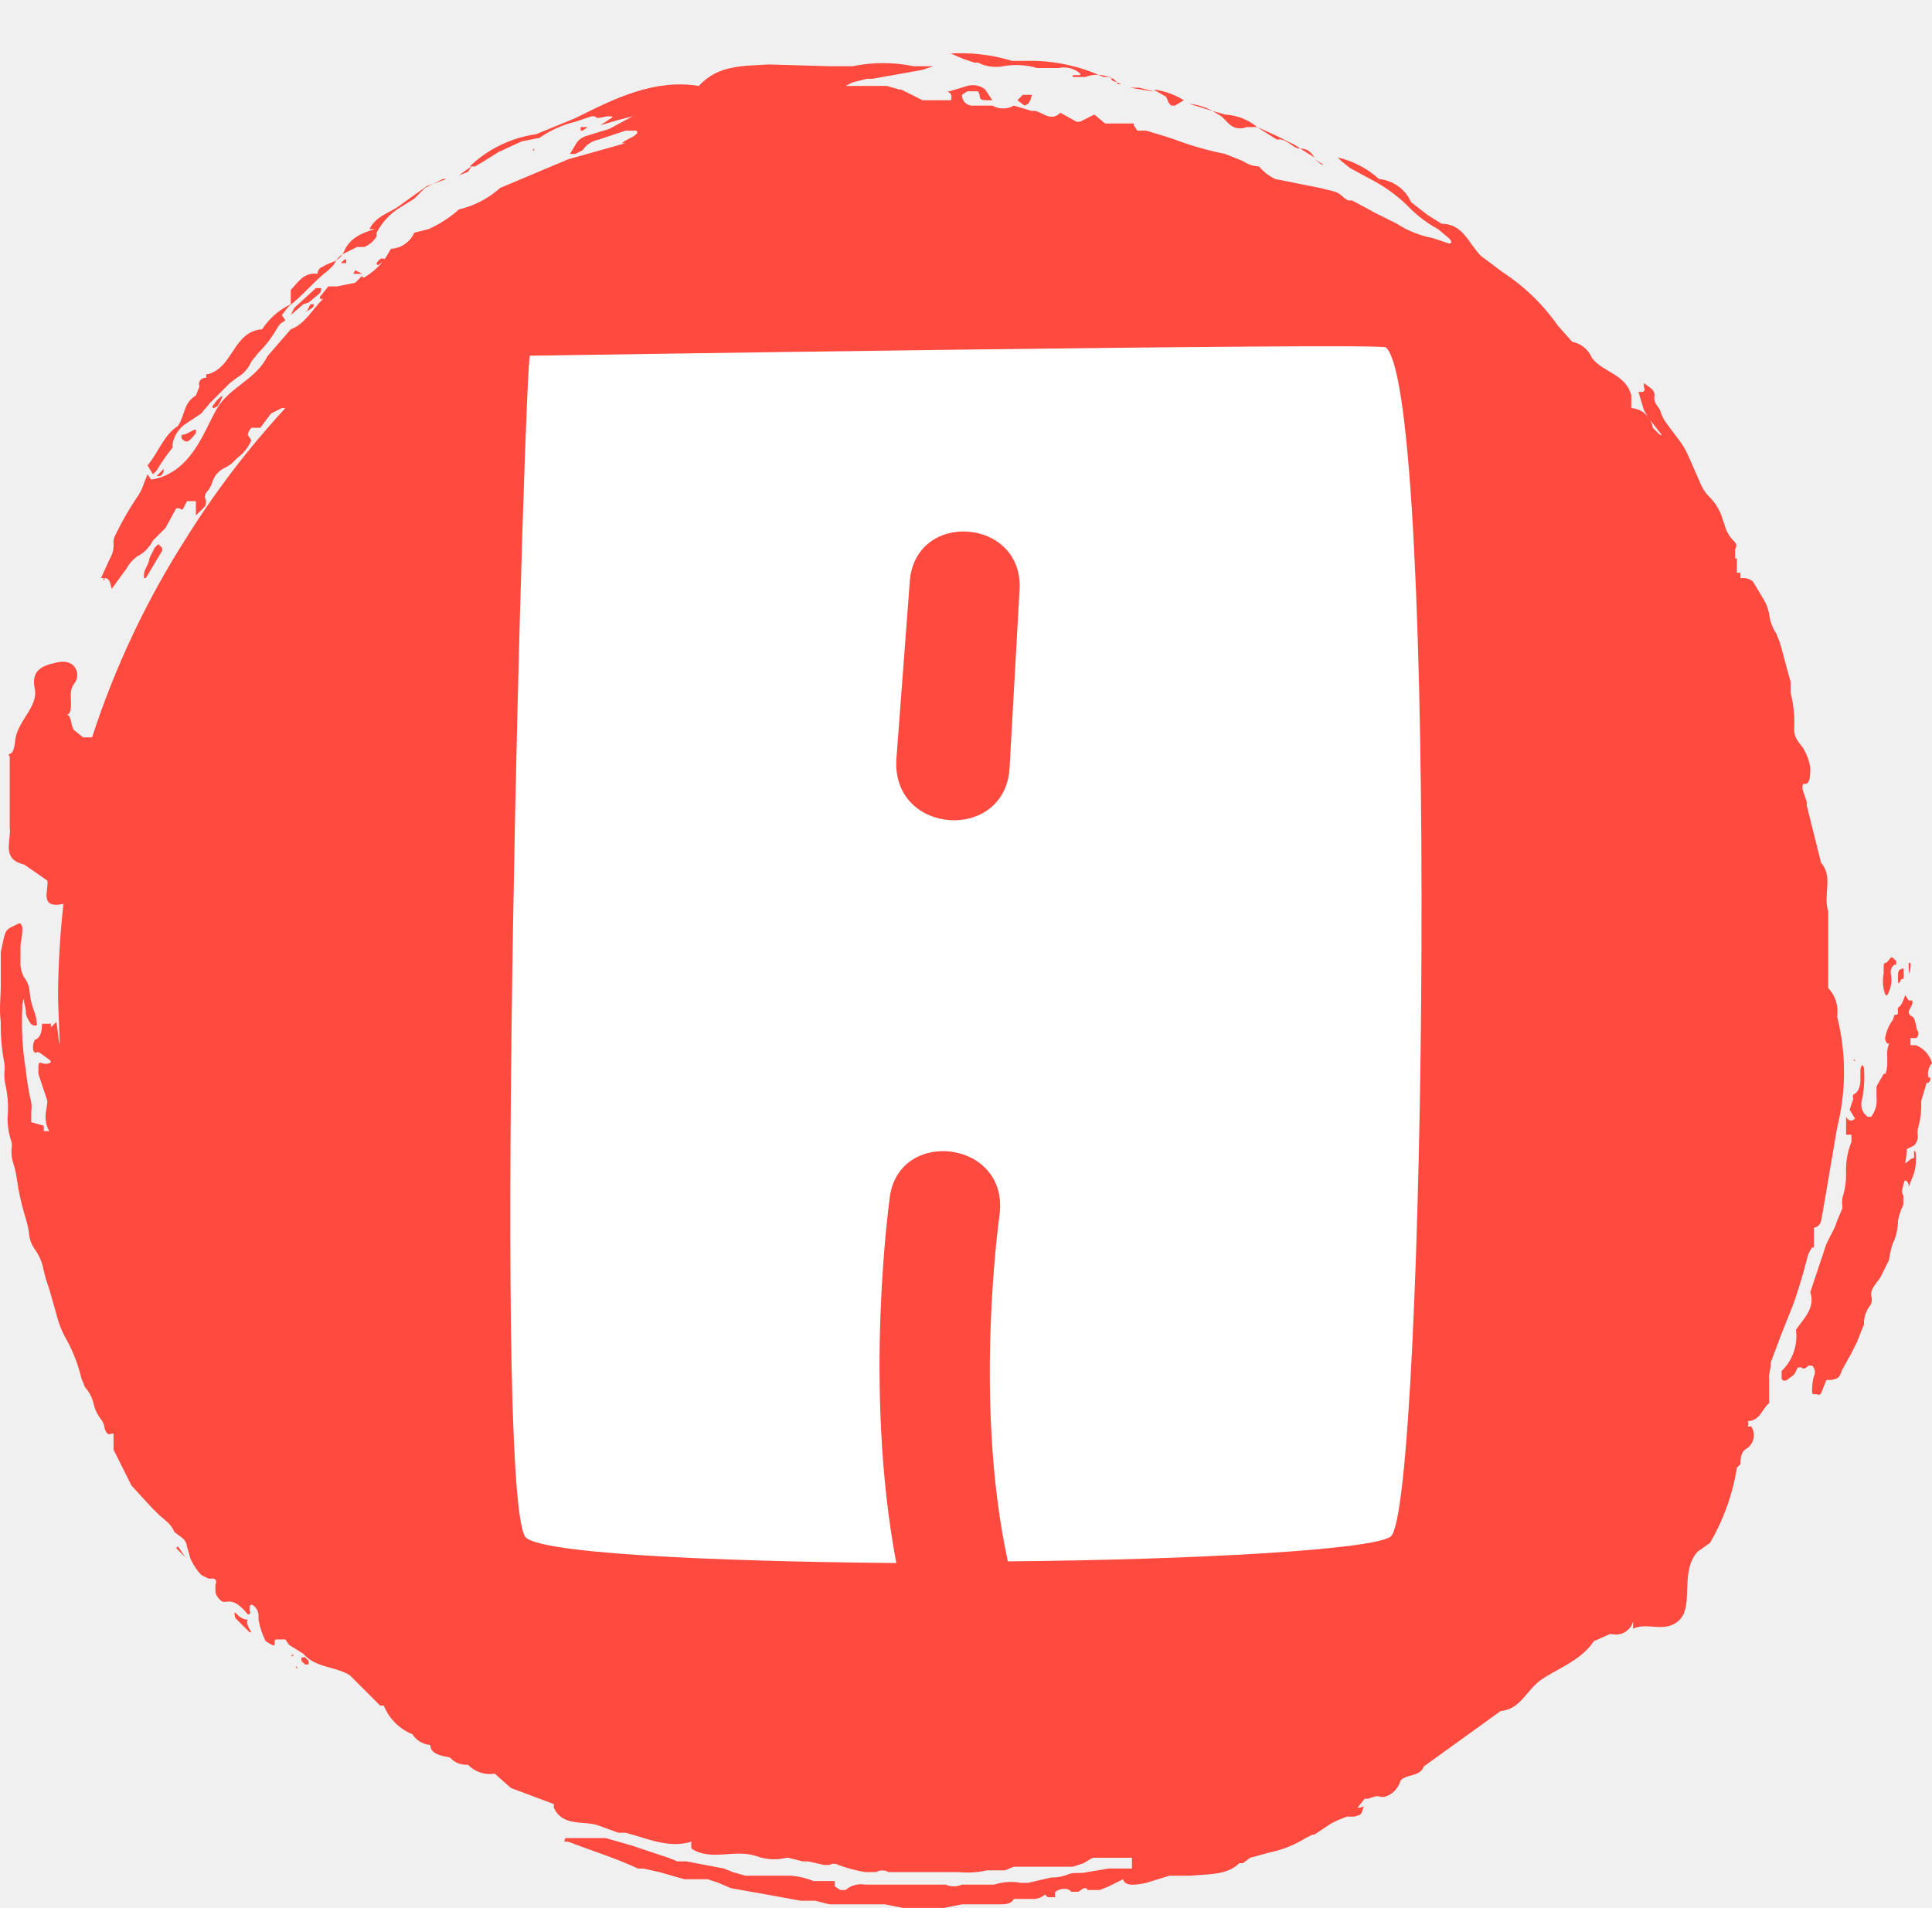
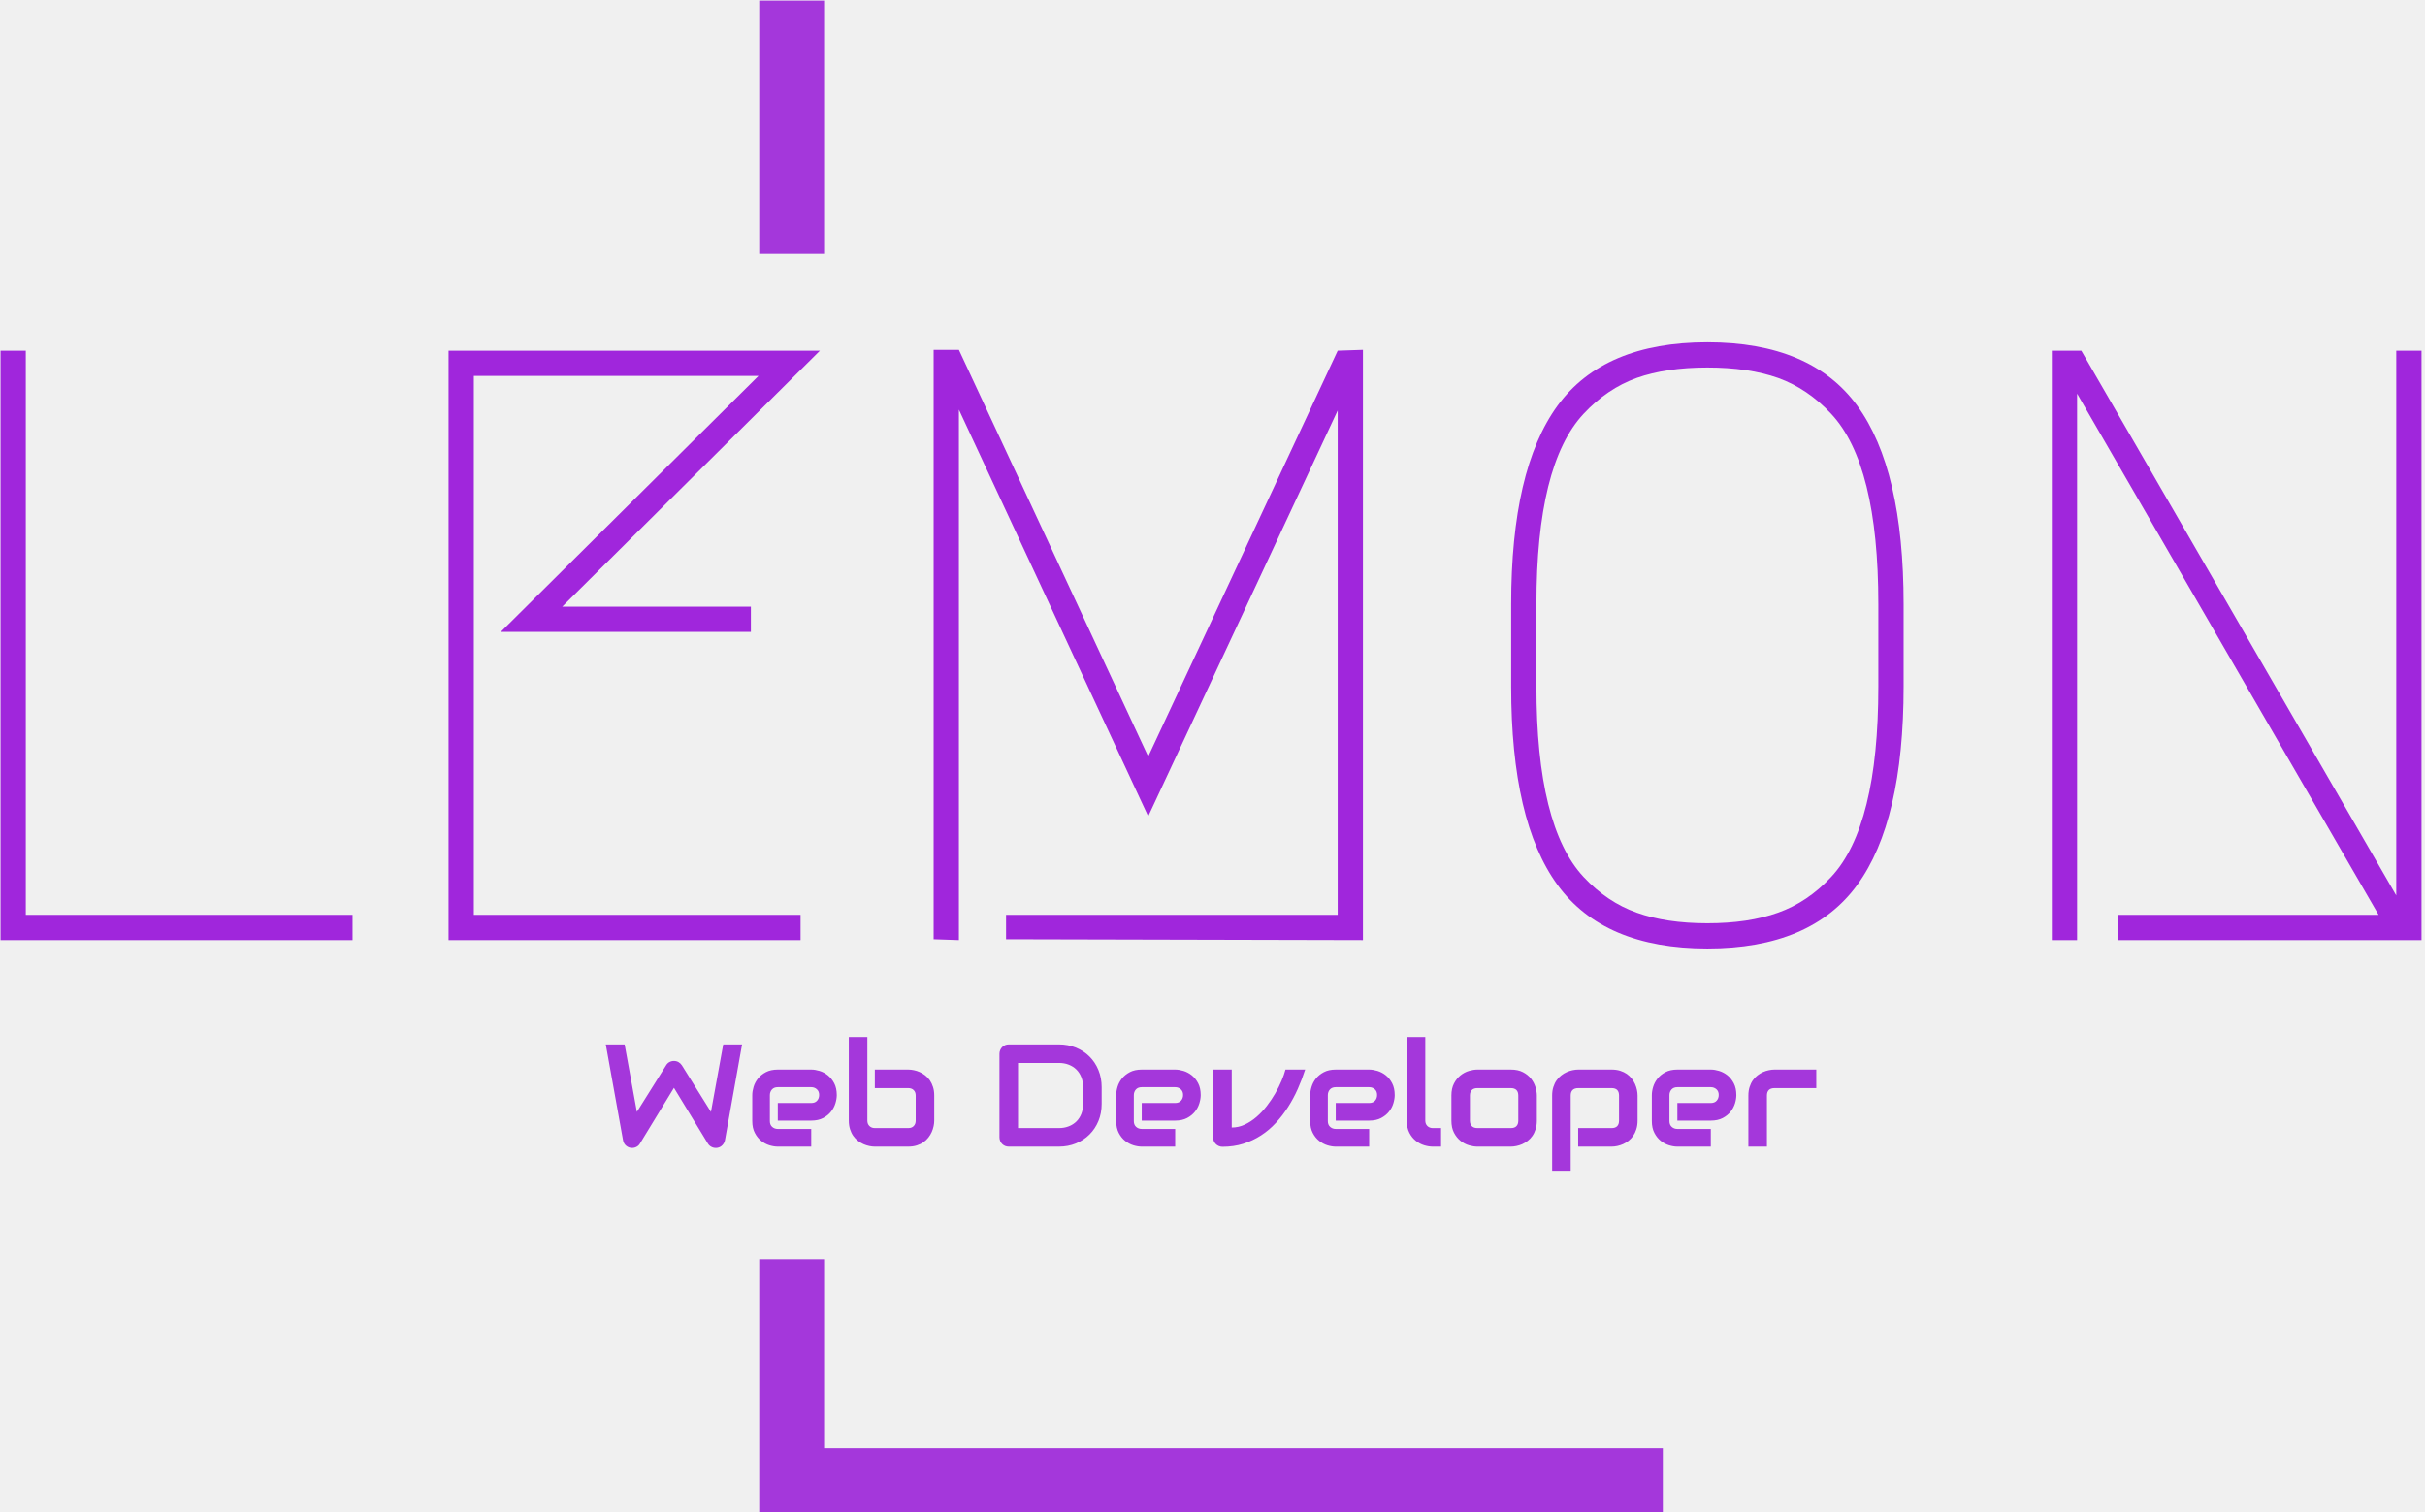
- <svg xmlns="http://www.w3.org/2000/svg" width="308.761" height="304.916" viewBox="0 0 106.008 104.687" class="css-1j8o68f" version="1.1" id="svg23">
-   <defs id="SvgjsDefs2684" />
-   <g id="SvgjsG2685" featurekey="rootContainer" transform="matrix(0.9820593,0,0,0.9820593,-0.05456052,0)" fill="#ff4a3f">
-     <g id="g17">
-       <path d="M19.8 15.3h.5l-.4-.2zm.5.1zm.8-.7c0 .1 0 .1.1.1l.4-.3c-.2-.1-.3-.1-.5.2zm.4-.2zm-4.1 2.3zm-.2.6l.3-.2c.1-.1.1-.2.1-.2h-.2l-.2.4c-.1-.1-.1 0 0 0zm2.2-2.9h-.1l-.2.2h.3zm-2.1 2.4l.6-.5c.1-.1.1-.2.1-.3h-.3l-1.2 1.1-.2.4.7-.6zm-1.1.8z" id="path3" />
-       <path d="M9.7 25v-.2a1.7 1.7 0 0 1 .7-1.1l.9-.6.5-.6.7-.7.4-.4.4-.3a1.9 1.9 0 0 0 .8-.9l.4-.5a5.9 5.9 0 0 0 1-1.3l.2-.3.3-.2-.2-.3.4-.5c.8-.6 1.4-1.4 2.2-2l.3-.3a1.4 1.4 0 0 1 .5-.6l.8-.4h.4a1.4 1.4 0 0 0 .7-.6V13a3.5 3.5 0 0 1 1.3-1.4l.8-.5.2-.2.4-.4 1-.5h.2l-1.1.4-1.4 1c-.6.5-1.4.6-1.8 1.4h.3c-.7.2-1.4.5-1.7 1.2s-.8.6-1.2.9a.4.4 0 0 0-.3.4c-.8-.1-1.1.5-1.5.9v.8a3.9 3.9 0 0 0-1.6 1.4c-1.6.1-1.6 2.1-3 2.5h-.1a.2.2 0 0 0 0 .2c-.3 0-.5.2-.4.5l-.2.5c-.7.4-.6 1.1-1 1.7-.8.5-1.1 1.5-1.7 2.2l.3.5.2-.2a11.6 11.6 0 0 1 .9-1.3zM53.9 3.3l.6.2h.2a2.2 2.2 0 0 0 1.4.2 4.1 4.1 0 0 1 1.9.1h1.2a1.4 1.4 0 0 1 1.2.3.1.1 0 0 1 0 .1H60a.1.1 0 0 0 0 .1h.7a1.8 1.8 0 0 1 1.3 0c.2 0 .1.1.2.2l.5.2h-.2c-.2-.4-.5-.4-.8-.4a9.7 9.7 0 0 0-4.3-.9h-.8A9.8 9.8 0 0 0 53 3h.2zm7.3 3.1zM50.3 4.7zm10.9 1.7h.2-.2zM19 14.7zm32.1-10zm17.6 2.2a.9.9 0 0 0 1 .2h.6a3.1 3.1 0 0 0-1.8-.7l-.7-.2.5.3zm-3.4-1.3c0 .1.1.2.2.3h.2l.5-.3a4.2 4.2 0 0 0-1.7-.6l.7.4zm7.4 2.7l.8.5c-.2-.3-.4-.5-.8-.5z" id="path5" />
-       <path d="M99 76.1l.6-1.6.6-1.5c.2-.5.6-1.8.8-2.6a1.7 1.7 0 0 1 .3-.7h.1v-1.1c.5-.1.4-.6.5-.9l.8-4.7a12.7 12.7 0 0 0 0-6.2 1.9 1.9 0 0 0-.5-1.6v-4.3c-.3-.9.3-1.9-.4-2.7L101 45a.4.4 0 0 0 0-.2l-.2-.6a.5.5 0 0 1 0-.4h.1c.3 0 .3-.5.3-.9a3 3 0 0 0-.4-1.1l-.3-.4a1.1 1.1 0 0 1-.2-.7 6.7 6.7 0 0 0-.2-2v-.6c-.2-.7-.4-1.5-.6-2.2l-.2-.5a2.5 2.5 0 0 1-.4-1.1 2.5 2.5 0 0 0-.3-.8l-.6-1a.8.8 0 0 0-.6-.2h-.1V32h-.2v-.8H97V31a.4.4 0 0 0 0-.1v-.2c.1-.2.1-.3-.1-.5a1.8 1.8 0 0 1-.4-.6l-.2-.6a2.9 2.9 0 0 0-.7-1.2 2.2 2.2 0 0 1-.5-.7l-.7-1.6a4.3 4.3 0 0 0-.6-1l-.6-.8a2.4 2.4 0 0 1-.4-.8l-.2-.3a.6.6 0 0 1-.1-.5.5.5 0 0 0-.2-.4l-.4-.3v.2c.1.2 0 .3-.1.3h-.2l.3 1 .3.5.7.9h-.1l-.2-.2-.2-.2a1.3 1.3 0 0 0-1.2-1.1v-.7c-.3-1.2-1.6-1.3-2.2-2.1a1.5 1.5 0 0 0-1.1-.9l-.8-.9a11.3 11.3 0 0 0-3.1-3l-.8-.6-.4-.3c-.7-.7-1-1.8-2.2-1.8l-.8-.5-.9-.7a2.2 2.2 0 0 0-1.8-1.3 5.1 5.1 0 0 0-2.3-1.2l.2.2.5.4 1.3.7a8.5 8.5 0 0 1 2.1 1.6 6.8 6.8 0 0 0 1.5 1.1l.6.5c.1.1.2.2.1.3H81l-.9-.3a5.6 5.6 0 0 1-2-.8l-1.2-.6-1.3-.7h-.2c-.3-.1-.4-.4-.8-.5l-.8-.2-2.5-.5a2.6 2.6 0 0 1-.9-.7 1.7 1.7 0 0 1-.9-.3l-1-.4a18.1 18.1 0 0 1-2.8-.8l-.6-.2-1-.3h-.5l-.2-.3v-.1h-1.6l-.6-.5-.4.2-.4.2h-.2l-.9-.5c-.6.6-1.1-.2-1.6-.1l-1-.3a1.2 1.2 0 0 1-1.2 0h-1.2a.6.6 0 0 1-.5-.6l.3-.2h.6a.7.7 0 0 1 .1.3c0 .2.2.2.5.2h.2l-.4-.6a1.1 1.1 0 0 0-1-.2l-1 .3H53c.3.2.2.3.2.5h-1.6l-.4-.2-.8-.4h-.1l-.7-.2h-2.3l.4-.2.8-.2h.3l1.7-.3 1.1-.2.6-.2h-1.1a8.4 8.4 0 0 0-3.4 0h-1.3L43 3.6c-1.4.1-2.8 0-3.9 1.2-2.5-.4-4.7.7-6.9 1.8l-2.2.9a6.7 6.7 0 0 0-3.7 1.8h.3l.5-.3.8-.5 1.3-.6 1-.2a6 6 0 0 1 2-.9l.9-.3h.2c.1.2.5 0 .7 0h.2c.1 0 .1.1 0 .1l-.6.4 1-.3.8-.2-1.3.7-1.3.4a1 1 0 0 0-.6.5l-.3.5h.3l.4-.2a1.4 1.4 0 0 1 .9-.6l1.5-.5h.5a.1.1 0 0 1 .1.2c-.2.2-.6.3-.8.5h.2l-3.2.9-3.8 1.6a5.2 5.2 0 0 1-2.3 1.2 6.6 6.6 0 0 1-1.7 1.1l-.8.2a1.5 1.5 0 0 1-1.3.9l-.3.5a3.7 3.7 0 0 1-1.2 1.1h-.1v-.1l-.2.2-.2.2-1 .2h-.5l-.4.5c-.1.1-.1.2 0 .2h.1c-.6.6-1 1.4-1.8 1.7L15 19.9c-.6 1.2-1.8 1.6-2.6 2.6s-1.4 3.9-3.9 4.3l-.2-.3-.2.5a2.7 2.7 0 0 1-.4.8 16.9 16.9 0 0 0-1.2 2.1.8.8 0 0 0-.1.5 1.4 1.4 0 0 1-.2.8l-.5 1.1h.2c.3 0 .3.3.4.6l.8-1.1a2.2 2.2 0 0 1 .6-.7 2 2 0 0 0 .9-.9l.3-.3.4-.4.6-1.1h.2c.1.1.1.1.2 0l.2-.4h.5v.8l.5-.5a.5.5 0 0 0 0-.5.4.4 0 0 1 .1-.3 1.5 1.5 0 0 0 .3-.5 1.3 1.3 0 0 1 .8-.9l.3-.2.3-.3a2.4 2.4 0 0 0 .8-1l-.2-.3c0-.1.1-.3.2-.4h.5l.6-.8.6-.3h.2a48.8 48.8 0 0 0-5.5 7.2h-.1.1a48.4 48.4 0 0 0-5.3 11.2h-.5l-.5-.4c-.2-.2-.1-.7-.4-.9h.1c.3-.5-.1-1.2.3-1.7s.1-1.4-.9-1.2-1.5.5-1.3 1.5-1 1.8-1.1 2.9-.5.5-.3.9v3.9c.1.8-.5 1.8.8 2.1l1.3.9c.1.5-.5 1.6.9 1.3a49.2 49.2 0 0 0-.3 5c0 1.1.1 2.2.1 3.3v-.4c-.1-.4-.1-.8-.2-1.3l-.3.3v-.2h-.5c0 .5-.1.8-.4.9a.9.9 0 0 0-.1.5c0 .1.1.3.2.2s.4.2.7.4-.2.3-.4.2-.2.1-.2.3v.3l.5 1.5c0 .3-.1.6-.1.9a1.7 1.7 0 0 0 .2.8h-.3v-.3l-.7-.2v-.6a1.5 1.5 0 0 0 0-.5 14.6 14.6 0 0 1-.3-1.8 16.6 16.6 0 0 1-.2-3.5.9.9 0 0 1 .1-.5v.2a2.9 2.9 0 0 1 .1.5.8.8 0 0 0 .1.4c.1.2.2.4.4.4s.1-.1.1-.2a2.1 2.1 0 0 0-.1-.5 4.2 4.2 0 0 1-.3-1.3 1.5 1.5 0 0 0-.3-.7 1.6 1.6 0 0 1-.2-.9v-.8c0-.3.1-.6.1-.9a.5.5 0 0 0-.1-.4h-.1c-.8.4-.7.2-1 1.6V55c0 .7-.1 1.4 0 2.1a10.8 10.8 0 0 0 .2 2.3 1.8 1.8 0 0 1 0 .5 3.1 3.1 0 0 0 .1.9 5.9 5.9 0 0 1 .1 1.3 3.9 3.9 0 0 0 .2 1.7 1.2 1.2 0 0 1 0 .4 2.1 2.1 0 0 0 .1.8 4.9 4.9 0 0 1 .2.9 14 14 0 0 0 .5 2.2 5 5 0 0 1 .2 1 1.7 1.7 0 0 0 .3.7 2.9 2.9 0 0 1 .5 1.2 8.5 8.5 0 0 0 .3 1l.4 1.4a5.4 5.4 0 0 0 .6 1.5 8.5 8.5 0 0 1 .8 2.1l.2.5a2.1 2.1 0 0 1 .5 1 2.1 2.1 0 0 0 .4.8 1 1 0 0 1 .2.5c.1.3.2.4.4.3h.1v.9l.5 1 .5 1 1.1 1.2.4.4c.3.3.7.5.9 1l.4.3a.7.7 0 0 1 .3.5l.2.7a3.3 3.3 0 0 0 .6.9l.4.2h.3a.2.2 0 0 1 .1.3 2.5 2.5 0 0 0 0 .5.9.9 0 0 0 .4.5h.2c.4-.1.8.2 1.2.7h.1c0-.1.1-.1 0-.2v-.2c0-.1.1-.2.2-.1a.7.7 0 0 1 .3.6v.2a4.3 4.3 0 0 0 .4 1.2c.5.3.5.3.5.1s0-.2.2-.2h.4l.2.3.8.5c.7.8 1.8.7 2.6 1.2l1.7 1.7h.2a2.9 2.9 0 0 0 1.6 1.6 1.3 1.3 0 0 0 1 .6c0 .5.6.6 1.1.7a1.2 1.2 0 0 0 .8.4h.2a1.7 1.7 0 0 0 1.5.5l.9.8 2.4.9v.2c.5 1.1 1.7.7 2.5 1l1.1.4h.4c1.2.3 2.4.9 3.7.5a.7.7 0 0 0 0 .4c1.1.7 2.4 0 3.6.4a2.9 2.9 0 0 0 1.7.1h.1l.8.2h.3l.9.2h.3a.5.5 0 0 1 .5 0 7.9 7.9 0 0 0 1.5.4h.6a.7.7 0 0 1 .7 0h3.9a5 5 0 0 0 1.6-.1h1l.5-.2H60l.6-.2.5-.3h2.2v.6H62l-1.2.2c-.4.1-.7 0-1 .1a2.4 2.4 0 0 1-1 .2l-1.3.3h-.4a3.1 3.1 0 0 0-1.5.1h-1.8a1.1 1.1 0 0 1-.9 0h-4.5a1.3 1.3 0 0 0-1.1.3H47l-.3-.2v-.3h-1.2a4.1 4.1 0 0 0-1.3-.3h-2.5l-.7-.2-.5-.2-2.1-.4h-.5l-.5-.2-2.1-.7-1.4-.4h-2.2c-.1 0-.1.1-.1.2h.2c1.3.5 2.6.9 3.9 1.5h.3l.9.2 1.4.4h1.3l.6.2.7.3 1.7.3 1.1.2 1.1.2h.8l.8.2h3.1l1 .2h2.3l1-.2H56c.4 0 .6-.1.7-.3h1a1 1 0 0 0 .8-.3c-.1.1 0 .1.1.2h.4v-.2c0-.1 0-.1.2-.2s.6-.1.7.1h.4l.3-.2c.2 0 .2 0 .2.1h.7l.5-.2.8-.4c.1.3.4.4 1.3.2l1.3-.4h1.2c.9-.1 2 0 2.7-.7h.2l.4-.3 1.1-.3a6.1 6.1 0 0 0 2-.8l.4-.2h.1l.9-.6.4-.2.5-.2h.4c.4-.1.4-.1.5-.4s0-.1-.2-.1h-.1l.4-.5h.2c.3-.1.5-.2.7-.1h.2a1.3 1.3 0 0 0 .9-.9c.3-.4 1.1-.2 1.3-.8l4.3-3.1c1.1-.1 1.4-1.1 2.2-1.7s2.3-1.1 3-2.2l.9-.4h.1a1 1 0 0 0 1.2-.7v.4c.8-.4 1.8.3 2.6-.5s0-2.7 1-3.8l.7-.5a12.1 12.1 0 0 0 1.5-4.2l.2-.2c0-.3 0-.7.4-.9a.9.9 0 0 0 .2-1.2h-.2a.3.3 0 0 0 0-.3c.7 0 .8-.7 1.2-1V77a.5.5 0 0 1 0-.2 3.8 3.8 0 0 0 .1-.7zM5.9 32.2z" id="path7" />
-       <path d="M26.4 9.3l-.3.2-.4.3.5-.2zm6.1-2h.1l.3-.2h-.4zm-2.6 1l-.1.1h.1v-.1zm-1.5 1.4zm1.3-.2zm-6.3 3.1zM9.2 26.2l-.4.4H9a.4.4 0 0 0 .2-.4zm3-3.5a2.1 2.1 0 0 0 .3-.6 1.5 1.5 0 0 0-.5.5c-.1.1-.1.2 0 .2zM11 24.2V24c-.2 0-.5.3-.8.3v.2c.3.3.4.2.8-.3zm3 66.2zM73.9 9.2h.1l-.5-.3zm-2.5-1.4c.5-.1.8.4 1.2.5h.1l-.3-.2-1-.5-1.1-.5.3.2zM52.8 3.1zm11.7 2h-.1l-1.2-.2h.5zm2 .7l1.3.4a3.3 3.3 0 0 0-1.3-.4zm-9 0a1 1 0 0 0 .2-.5h-.5l-.3.3.4.3zm9 1.6zM49.9 4.2zm2.9.7zM48.5 4zm13.8 2.1a.5.5 0 0 0 0 .1zm44.8 52.3h-.3V58h.3c.1 0 .2-.3.1-.4s-.1-.7-.3-.8a.3.3 0 0 1-.2-.3l.2-.4a.4.4 0 0 0 0-.2h-.2l-.2-.3c-.1.3-.2.6-.4.7a.5.5 0 0 0 0 .2c0 .1 0 .2-.1.2h-.1a1.1 1.1 0 0 1-.1.3 2.3 2.3 0 0 0-.4.9.4.4 0 0 0 .1.4h.1a1.7 1.7 0 0 0-.1.8v.4a1.8 1.8 0 0 1-.1.5h-.1l-.4.7v.6a1.5 1.5 0 0 1-.3 1.1h-.2l-.2-.2a.9.9 0 0 1-.1-.8 6.5 6.5 0 0 0 .1-1.7c0-.1-.1-.2-.1-.2a.5.5 0 0 0-.1.3v.6c0 .2-.1.6-.3.7s-.1.2-.1.3l-.2.6.3.5c-.2.2-.4.1-.5-.1v1h.3v.4a4.2 4.2 0 0 0-.3 1.4 3.3 3.3 0 0 0 0 .4 4 4 0 0 1-.2 1.3 2 2 0 0 0 0 .6l-.3.7a3.2 3.2 0 0 1-.3.7l-.3.6-.9 2.7c.3.9-.4 1.5-.8 2.1a2.7 2.7 0 0 1-.8 2.3v.4c0 .1.1.2.3.1l.4-.3.2-.4h.2c.1.1.2.1.4-.1h.2a.5.5 0 0 1 .1.6 2.9 2.9 0 0 0-.1.8c0 .1 0 .2.1.2h.2c.1.1.2 0 .3-.3l.2-.5h.3c.4-.1.4-.1.6-.6l.5-.9.3-.6.4-1a1.6 1.6 0 0 1 .3-1 .6.6 0 0 0 .1-.6c0-.2 0-.3.2-.6l.3-.4.5-1a4.7 4.7 0 0 1 .2-.9 3 3 0 0 0 .3-1.3 3.8 3.8 0 0 1 .3-.9v-.5c-.1-.2-.1-.2 0-.6s.1-.2.2-.2a.4.4 0 0 1 .1.3l.2-.5a2.3 2.3 0 0 0 .2-.9v-.3c0-.1 0-.3-.1-.3v.4c-.2 0-.3.2-.5.3a6.4 6.4 0 0 0 .1-.8l.4-.2a.7.7 0 0 0 .2-.6 1.4 1.4 0 0 1 0-.3 4.8 4.8 0 0 0 .2-1.4v-.2l.3-1h.1a.3.3 0 0 0 .1-.3h-.1a.9.9 0 0 1 .2-.8 1.5 1.5 0 0 0-.9-1zm-1.2 7.8zm-.2-9.9zm0 0zM9.1 30.8a.3.3 0 0 0 0-.2l-.2-.2-.2.2-.3.6c0 .3-.3.6-.3.9v.2h.1zm96.3 24.8h.1a1.7 1.7 0 0 0 .2-1.2.5.5 0 0 1 .2-.5h.1v-.2l-.2-.2h-.1c-.1.1-.2.3-.3.3s-.1.1-.1.3v.3a2.2 2.2 0 0 0 .1 1.2zM13.2 90.1c-.1 0 0 .2 0 .3l.8.8h.1c-.2-.3-.3-.6-.2-.7a.9.9 0 0 1-.5-.2zm.8.3zm92.3-35.7h.1a2 2 0 0 0 0-.6c-.3.1-.3.1-.3.6s.1.1.2 0z" id="path9" />
-       <path d="M106.7 62a.6.6 0 0 0 .1-.5c0-.1-.1-.2-.1-.1h-.2v.2c0 .4.1.5.2.4zm.1-8.2h-.1v.6a1 1 0 0 0 .1-.6zM17.1 92.6h-.2v.2l.2.2h.2v-.2zm86.6-33.3c0-.1 0-.1-.1-.1zM9.9 86.5l.5.5-.4-.6z" id="path11" />
-       <circle cx="10.5" cy="87.1" transform="rotate(-24.8 10.4 87.159)" id="circle13" />
-       <path d="M9.7 30.1h-.1v.2-.2h.1zm83.2-6.6l-.2-.3h-.1zm-14.7 77.1zM5.9 32.2zm-.1.2a.3.3 0 0 0 .1-.2v.2zm1.9-4.9zM61.5 2.4zm42.8 58.2v.1-.1zM16.4 92.5h-.1c.1.1.2 0 .1-.1zm.2.7h.1l-.1-.1v.1zm73.9-71.3zm15.2 34.4zM14.6 91.7zm92.1-37zm-.8 11.4zM34.6 0z" id="path15" />
-     </g>
-   </g>
-   <g id="SvgjsG2686" featurekey="nameFeature-0" transform="matrix(2.284354,0,0,2.284354,27.98006,-5.60952)" fill="#ffffff">
-     <path d="M9.6 16.48 l-0.32 4.24 c-0.08 1.8 2.6 1.96 2.72 0.2 l0.24 -4.28 c0.12 -1.76 -2.56 -1.96 -2.64 -0.16 z M0.48 11 l0 0 c0.04 0 20.48 -0.32 20.56 -0.2 c1.28 1.12 0.96 27.8 0.12 28.56 c-0.4 0.32 -4.64 0.56 -9.2 0.6 c-0.84 -3.84 -0.2 -8.32 -0.2 -8.32 c0.24 -1.8 -2.44 -2.12 -2.64 -0.4 c0 0.04 -0.64 4.52 0.16 8.76 c-4.56 -0.04 -8.68 -0.24 -8.92 -0.64 c-0.8 -1.44 0 -28.28 0.12 -28.36 z" id="path20" />
+ <svg xmlns="http://www.w3.org/2000/svg" version="1.1" width="2000" height="1247" viewBox="0 0 2000 1247">
+   <g transform="matrix(1,0,0,1,-1.212121,0.5048583)">
+     <svg viewBox="0 0 396 247" data-background-color="#ffffff" preserveAspectRatio="xMidYMid meet" height="1247" width="2000">
+       <g id="tight-bounds" transform="matrix(1,0,0,1,0.24,-0.1)">
+         <svg viewBox="0 0 395.52 247.2" height="247.2" width="395.52">
+           <g>
+             <svg />
+           </g>
+           <g>
+             <svg viewBox="0 0 395.52 247.2" height="247.2" width="395.52">
+               <g>
+                 <g>
+                   <path d="M134.547 236.606h137.02v10.594h-147.614l0-41.466 10.594 0zM123.953 0h10.594l0 41.466-10.594 0z" fill="#a437db" fill-rule="nonzero" stroke="none" stroke-width="1" stroke-linecap="butt" stroke-linejoin="miter" stroke-miterlimit="10" stroke-dasharray="" stroke-dashoffset="0" font-family="none" font-weight="none" font-size="none" text-anchor="none" style="mix-blend-mode: normal" data-fill-palette-color="tertiary" />
+                 </g>
+               </g>
+               <g transform="matrix(1,0,0,1,2.842170943040401e-14,55.91986)">
+                 <svg viewBox="0 0 395.52 135.36" height="135.36" width="395.52">
+                   <g>
+                     <svg viewBox="0 0 395.52 135.36" height="135.36" width="395.52">
+                       <g>
+                         <svg viewBox="0 0 395.52 135.36" height="135.36" width="395.52">
+                           <g>
+                             <svg viewBox="0 0 395.52 135.36" height="135.36" width="395.52">
+                               <g id="textblocktransform">
+                                 <svg viewBox="0 0 395.52 135.36" height="135.36" width="395.52" id="textblock">
+                                   <g>
+                                     <svg viewBox="0 0 395.52 99.052" height="99.052" width="395.52">
+                                       <g transform="matrix(1,0,0,1,0,0)">
+                                         <svg width="395.52" viewBox="4.95 -35.5 143.74 36" height="99.052" data-palette-color="#a026dc">
+                                           <path d="M6.45-1.5L25.85-1.5 25.85 0 4.95 0 4.95-35 6.45-35 6.45-1.5ZM49.5-19.8L49.5-18.3 34.65-18.3 49.95-33.5 33.05-33.5 33.05-1.5 52.45-1.5 52.45 0 31.55 0 31.55-35 53.6-35 38.3-19.8 49.5-19.8ZM64.65-0.05L64.65-1.5 84.34-1.5 84.34-31.45 73.09-7.35 61.85-31.5 61.85 0 60.35-0.05 60.35-35.05 61.85-35.05 73.09-10.9 84.34-35 85.84-35.05 85.84 0 64.65-0.05ZM115.19-3.28Q112.44 0.5 106.29 0.5 100.14 0.5 97.39-3.28 94.64-7.05 94.64-15.05L94.64-15.05 94.64-19.95Q94.64-27.95 97.39-31.73 100.14-35.5 106.29-35.5 112.44-35.5 115.19-31.73 117.94-27.95 117.94-19.95L117.94-19.95 117.94-15.05Q117.94-7.05 115.19-3.28ZM110.49-33.38Q108.74-34 106.29-34 103.84-34 102.09-33.38 100.34-32.75 98.94-31.25 97.54-29.75 96.84-26.93 96.14-24.1 96.14-19.95L96.14-19.95 96.14-15.05Q96.14-10.9 96.84-8.08 97.54-5.25 98.94-3.75 100.34-2.25 102.09-1.63 103.84-1 106.29-1 108.74-1 110.49-1.63 112.24-2.25 113.64-3.75 115.04-5.25 115.74-8.08 116.44-10.9 116.44-15.05L116.44-15.05 116.44-19.95Q116.44-24.1 115.74-26.93 115.04-29.75 113.64-31.25 112.24-32.75 110.49-33.38ZM130.64 0L130.64-1.5 146.14-1.5 128.24-32.45 128.24 0 126.74 0 126.74-35 128.49-35 147.19-2.65 147.19-35 148.69-35 148.69 0 130.64 0Z" opacity="1" transform="matrix(1,0,0,1,0,0)" fill="#a026dc" class="wordmark-text-0" data-fill-palette-color="primary" id="text-0" />
+                                         </svg>
+                                       </g>
+                                     </svg>
+                                   </g>
+                                   <g transform="matrix(1,0,0,1,98.88,113.506)">
+                                     <svg viewBox="0 0 197.76 21.854" height="21.854" width="197.76">
+                                       <g transform="matrix(1,0,0,1,0,0)">
+                                         <svg width="197.76" viewBox="1.73 -37.55 414.43 45.8" height="21.854" data-palette-color="#a437db">
+                                           <path d="M41.94-35.01L48.39-35.01 42.53-2.2Q42.33-1.22 41.65-0.51 40.97 0.2 39.99 0.39L39.99 0.39Q38.99 0.56 38.1 0.17 37.21-0.22 36.69-1.05L36.69-1.05 25.07-20.14 13.43-1.05Q13.01-0.34 12.29 0.05 11.57 0.44 10.74 0.44L10.74 0.44Q9.59 0.44 8.72-0.29 7.84-1.03 7.64-2.2L7.64-2.2 1.73-35.01 8.18-35.01 12.38-11.89 22.39-27.86Q22.8-28.56 23.52-28.96 24.24-29.35 25.07-29.35L25.07-29.35Q25.9-29.35 26.61-28.96 27.32-28.56 27.78-27.86L27.78-27.86 37.74-11.89 41.94-35.01ZM80.81-17.65L80.81-17.65Q80.81-16.33 80.34-14.81 79.88-13.28 78.84-11.98 77.81-10.67 76.13-9.79 74.46-8.91 72.07-8.91L72.07-8.91 60.62-8.91 60.62-14.94 72.07-14.94Q73.36-14.94 74.07-15.73 74.78-16.53 74.78-17.7L74.78-17.7Q74.78-18.95 73.98-19.65 73.19-20.36 72.07-20.36L72.07-20.36 60.62-20.36Q59.32-20.36 58.62-19.57 57.91-18.77 57.91-17.6L57.91-17.6 57.91-8.74Q57.91-7.47 58.7-6.76 59.49-6.05 60.67-6.05L60.67-6.05 72.07-6.05 72.07 0 60.62 0Q59.3 0 57.77-0.46 56.25-0.93 54.94-1.97 53.64-3 52.76-4.68 51.88-6.35 51.88-8.74L51.88-8.74 51.88-17.65Q51.88-18.97 52.34-20.5 52.81-22.02 53.84-23.33 54.88-24.63 56.55-25.51 58.23-26.39 60.62-26.39L60.62-26.39 72.07-26.39Q73.39-26.39 74.91-25.93 76.44-25.46 77.74-24.43 79.05-23.39 79.93-21.72 80.81-20.04 80.81-17.65ZM114.18-17.5L114.18-8.91Q114.18-8.01 113.97-7.01 113.76-6.01 113.33-5.02 112.89-4.03 112.19-3.13 111.49-2.22 110.51-1.53 109.52-0.83 108.22-0.42 106.93 0 105.29 0L105.29 0 93.84 0Q92.94 0 91.94-0.21 90.94-0.42 89.95-0.85 88.96-1.29 88.06-1.99 87.15-2.69 86.46-3.67 85.76-4.66 85.35-5.97 84.93-7.28 84.93-8.91L84.93-8.91 84.93-37.55 91.28-37.55 91.28-8.91Q91.28-7.74 92.01-7.04 92.74-6.35 93.84-6.35L93.84-6.35 105.29-6.35Q106.49-6.35 107.16-7.06 107.83-7.76 107.83-8.91L107.83-8.91 107.83-17.5Q107.83-18.7 107.12-19.37 106.42-20.04 105.29-20.04L105.29-20.04 93.84-20.04 93.84-26.39 105.29-26.39Q106.2-26.39 107.2-26.18 108.2-25.98 109.19-25.54 110.18-25.1 111.08-24.4 111.98-23.71 112.67-22.72 113.35-21.73 113.76-20.43 114.18-19.14 114.18-17.5L114.18-17.5ZM171.5-20.36L171.5-14.65Q171.5-11.45 170.39-8.76 169.28-6.08 167.32-4.14 165.37-2.2 162.69-1.1 160 0 156.85 0L156.85 0 139.71 0Q139.03 0 138.44-0.24 137.86-0.49 137.43-0.92 137-1.34 136.76-1.93 136.51-2.51 136.51-3.2L136.51-3.2 136.51-31.81Q136.51-32.47 136.76-33.06 137-33.64 137.43-34.08 137.86-34.52 138.44-34.77 139.03-35.01 139.71-35.01L139.71-35.01 156.85-35.01Q160-35.01 162.69-33.91 165.37-32.81 167.32-30.87 169.28-28.93 170.39-26.23 171.5-23.54 171.5-20.36L171.5-20.36ZM165.15-14.65L165.15-20.36Q165.15-22.22 164.55-23.75 163.95-25.29 162.86-26.38 161.76-27.47 160.23-28.06 158.71-28.66 156.85-28.66L156.85-28.66 142.86-28.66 142.86-6.35 156.85-6.35Q158.71-6.35 160.23-6.95 161.76-7.54 162.86-8.63 163.95-9.72 164.55-11.24 165.15-12.77 165.15-14.65L165.15-14.65ZM205.41-17.65L205.41-17.65Q205.41-16.33 204.94-14.81 204.48-13.28 203.44-11.98 202.4-10.67 200.73-9.79 199.06-8.91 196.67-8.91L196.67-8.91 185.22-8.91 185.22-14.94 196.67-14.94Q197.96-14.94 198.67-15.73 199.38-16.53 199.38-17.7L199.38-17.7Q199.38-18.95 198.58-19.65 197.79-20.36 196.67-20.36L196.67-20.36 185.22-20.36Q183.92-20.36 183.22-19.57 182.51-18.77 182.51-17.6L182.51-17.6 182.51-8.74Q182.51-7.47 183.3-6.76 184.09-6.05 185.27-6.05L185.27-6.05 196.67-6.05 196.67 0 185.22 0Q183.9 0 182.37-0.46 180.85-0.93 179.54-1.97 178.23-3 177.36-4.68 176.48-6.35 176.48-8.74L176.48-8.74 176.48-17.65Q176.48-18.97 176.94-20.5 177.4-22.02 178.44-23.33 179.48-24.63 181.15-25.51 182.82-26.39 185.22-26.39L185.22-26.39 196.67-26.39Q197.99-26.39 199.51-25.93 201.04-25.46 202.34-24.43 203.65-23.39 204.53-21.72 205.41-20.04 205.41-17.65ZM234.43-26.39L241.17-26.39Q240.1-23.05 238.66-19.8 237.22-16.55 235.35-13.61 233.48-10.67 231.17-8.17 228.87-5.66 226.07-3.85 223.28-2.03 219.99-0.99 216.71 0.05 212.88 0.05L212.88 0.05Q212.22 0.05 211.63-0.2 211.04-0.44 210.61-0.87 210.17-1.29 209.92-1.87 209.68-2.44 209.68-3.1L209.68-3.1 209.68-26.39 216.03-26.39 216.03-6.54Q218.34-6.54 220.48-7.54 222.62-8.54 224.52-10.19 226.43-11.84 228.05-13.94 229.67-16.04 230.94-18.25 232.21-20.46 233.1-22.58 233.99-24.71 234.43-26.39L234.43-26.39ZM271.83-17.65L271.83-17.65Q271.83-16.33 271.37-14.81 270.91-13.28 269.87-11.98 268.83-10.67 267.16-9.79 265.49-8.91 263.09-8.91L263.09-8.91 251.64-8.91 251.64-14.94 263.09-14.94Q264.39-14.94 265.09-15.73 265.8-16.53 265.8-17.7L265.8-17.7Q265.8-18.95 265.01-19.65 264.22-20.36 263.09-20.36L263.09-20.36 251.64-20.36Q250.35-20.36 249.64-19.57 248.93-18.77 248.93-17.6L248.93-17.6 248.93-8.74Q248.93-7.47 249.73-6.76 250.52-6.05 251.69-6.05L251.69-6.05 263.09-6.05 263.09 0 251.64 0Q250.32 0 248.8-0.46 247.27-0.93 245.97-1.97 244.66-3 243.78-4.68 242.9-6.35 242.9-8.74L242.9-8.74 242.9-17.65Q242.9-18.97 243.37-20.5 243.83-22.02 244.87-23.33 245.91-24.63 247.58-25.51 249.25-26.39 251.64-26.39L251.64-26.39 263.09-26.39Q264.41-26.39 265.94-25.93 267.46-25.46 268.77-24.43 270.08-23.39 270.95-21.72 271.83-20.04 271.83-17.65ZM287.7-6.35L287.7 0 284.87 0Q283.5 0 281.95-0.46 280.4-0.93 279.06-1.99 277.71-3.05 276.84-4.75 275.96-6.45 275.96-8.91L275.96-8.91 275.96-37.55 282.3-37.55 282.3-8.91Q282.3-7.74 283.04-7.04 283.77-6.35 284.87-6.35L284.87-6.35 287.7-6.35ZM320.49-17.5L320.49-8.91Q320.49-7.28 320.07-5.97 319.66-4.66 318.97-3.67 318.29-2.69 317.38-1.99 316.48-1.29 315.49-0.85 314.5-0.42 313.49-0.21 312.48 0 311.57 0L311.57 0 300.12 0Q298.81 0 297.24-0.46 295.68-0.93 294.35-1.99 293.02-3.05 292.13-4.75 291.24-6.45 291.24-8.91L291.24-8.91 291.24-17.5Q291.24-19.95 292.13-21.64 293.02-23.34 294.35-24.4 295.68-25.46 297.24-25.93 298.81-26.39 300.12-26.39L300.12-26.39 311.57-26.39Q314.02-26.39 315.72-25.51 317.43-24.63 318.48-23.3 319.53-21.97 320.01-20.41 320.49-18.85 320.49-17.5L320.49-17.5ZM314.14-8.91L314.14-17.46Q314.14-18.77 313.48-19.41 312.82-20.04 311.57-20.04L311.57-20.04 300.17-20.04Q298.9-20.04 298.24-19.4 297.58-18.75 297.58-17.5L297.58-17.5 297.58-8.91Q297.58-7.67 298.24-7.01 298.9-6.35 300.17-6.35L300.17-6.35 311.57-6.35Q312.87-6.35 313.5-7.01 314.14-7.67 314.14-8.91L314.14-8.91ZM354.98-17.5L354.98-8.91Q354.98-7.28 354.56-5.97 354.15-4.66 353.47-3.67 352.78-2.69 351.88-1.99 350.98-1.29 349.99-0.85 349-0.42 348-0.21 347 0 346.09 0L346.09 0 334.64 0 334.64-6.35 346.09-6.35Q347.36-6.35 348-7.01 348.63-7.67 348.63-8.91L348.63-8.91 348.63-17.46Q348.63-18.77 347.99-19.41 347.34-20.04 346.09-20.04L346.09-20.04 334.69-20.04Q333.4-20.04 332.74-19.4 332.08-18.75 332.08-17.5L332.08-17.5 332.08 8.25 325.73 8.25 325.73-17.5Q325.73-19.14 326.15-20.43 326.56-21.73 327.26-22.72 327.95-23.71 328.86-24.4 329.76-25.1 330.75-25.54 331.74-25.98 332.75-26.18 333.76-26.39 334.64-26.39L334.64-26.39 346.09-26.39Q347.73-26.39 349.02-25.98 350.32-25.56 351.31-24.88 352.29-24.19 352.99-23.29 353.69-22.39 354.13-21.4 354.56-20.41 354.77-19.41 354.98-18.41 354.98-17.5L354.98-17.5ZM388.79-17.65L388.79-17.65Q388.79-16.33 388.33-14.81 387.86-13.28 386.83-11.98 385.79-10.67 384.12-9.79 382.44-8.91 380.05-8.91L380.05-8.91 368.6-8.91 368.6-14.94 380.05-14.94Q381.34-14.94 382.05-15.73 382.76-16.53 382.76-17.7L382.76-17.7Q382.76-18.95 381.97-19.65 381.17-20.36 380.05-20.36L380.05-20.36 368.6-20.36Q367.31-20.36 366.6-19.57 365.89-18.77 365.89-17.6L365.89-17.6 365.89-8.74Q365.89-7.47 366.68-6.76 367.48-6.05 368.65-6.05L368.65-6.05 380.05-6.05 380.05 0 368.6 0Q367.28 0 365.76-0.46 364.23-0.93 362.92-1.97 361.62-3 360.74-4.68 359.86-6.35 359.86-8.74L359.86-8.74 359.86-17.65Q359.86-18.97 360.32-20.5 360.79-22.02 361.83-23.33 362.86-24.63 364.54-25.51 366.21-26.39 368.6-26.39L368.6-26.39 380.05-26.39Q381.37-26.39 382.89-25.93 384.42-25.46 385.73-24.43 387.03-23.39 387.91-21.72 388.79-20.04 388.79-17.65ZM416.16-26.39L416.16-20.04 401.87-20.04Q400.58-20.04 399.92-19.4 399.26-18.75 399.26-17.5L399.26-17.5 399.26 0 392.91 0 392.91-17.5Q392.91-19.14 393.33-20.43 393.74-21.73 394.44-22.72 395.14-23.71 396.04-24.4 396.94-25.1 397.93-25.54 398.92-25.98 399.93-26.18 400.95-26.39 401.83-26.39L401.83-26.39 416.16-26.39Z" opacity="1" transform="matrix(1,0,0,1,0,0)" fill="#a437db" class="slogan-text-1" data-fill-palette-color="secondary" id="text-1" />
+                                         </svg>
+                                       </g>
+                                     </svg>
+                                   </g>
+                                 </svg>
+                               </g>
+                             </svg>
+                           </g>
+                           <g />
+                         </svg>
+                       </g>
+                     </svg>
+                   </g>
+                 </svg>
+               </g>
+             </svg>
+           </g>
+           <defs />
+         </svg>
+         <rect width="395.52" height="247.2" fill="none" stroke="none" visibility="hidden" />
+       </g>
+     </svg>
  </g>
</svg>
